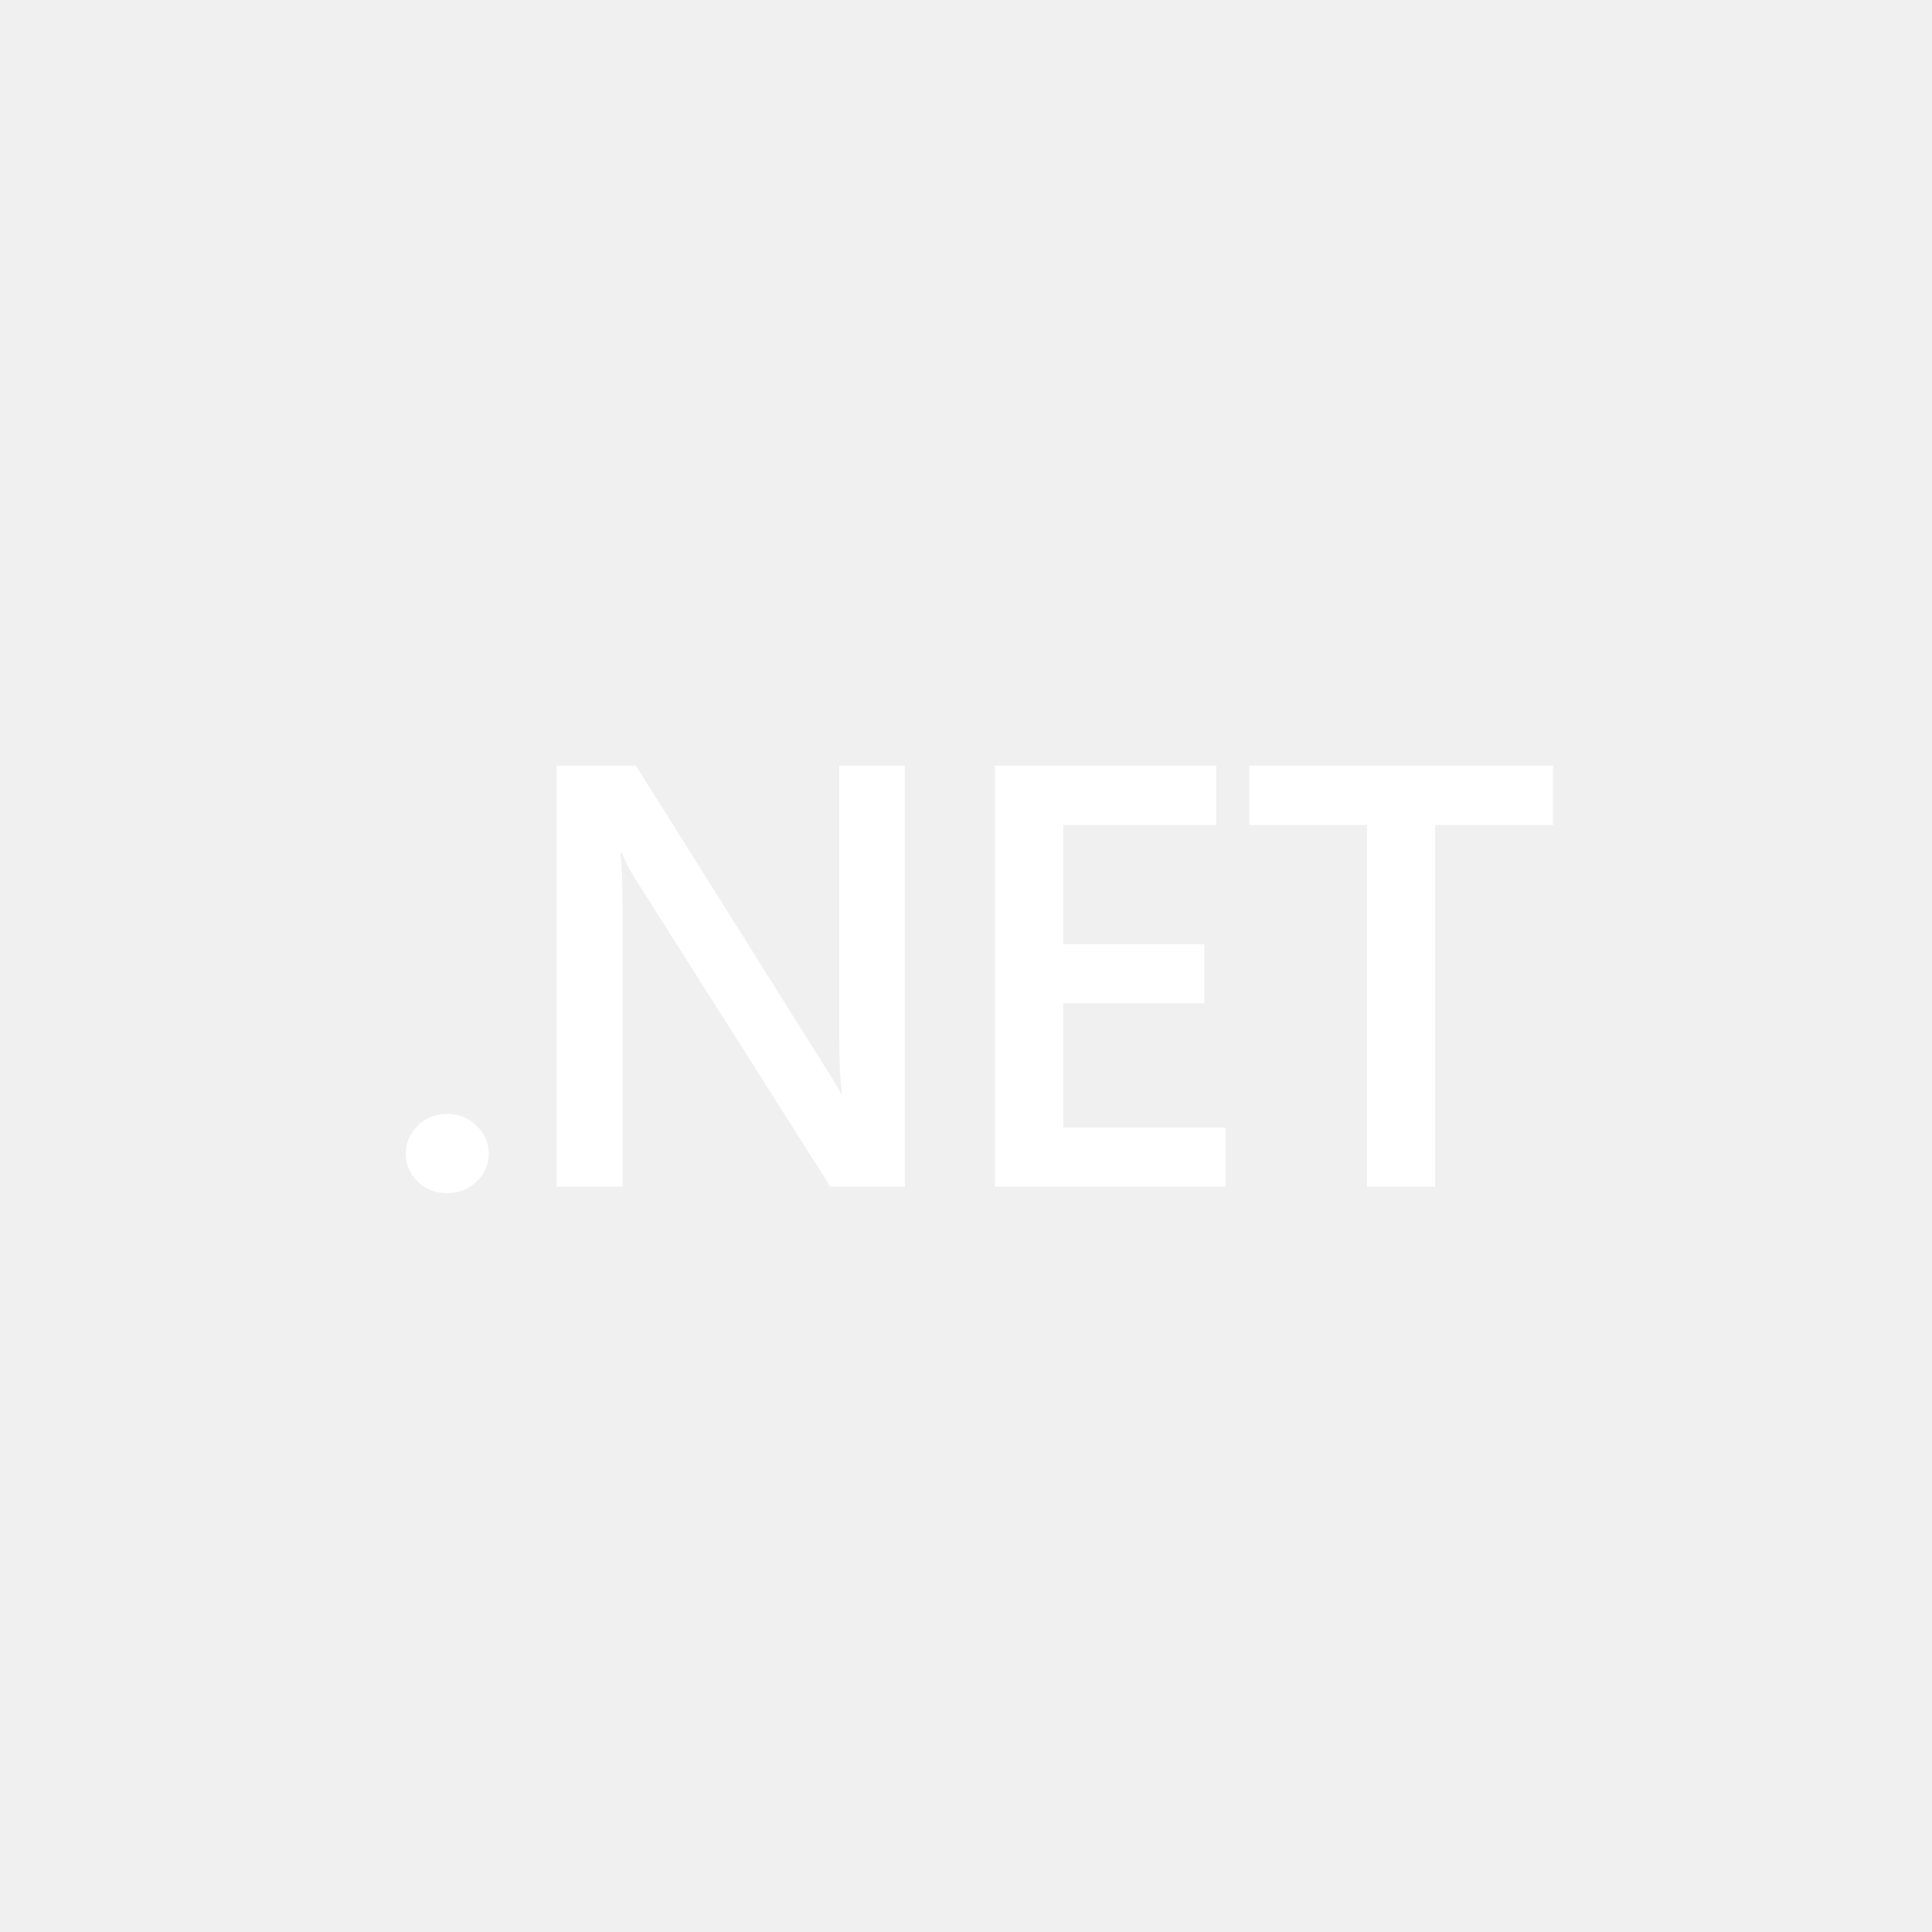
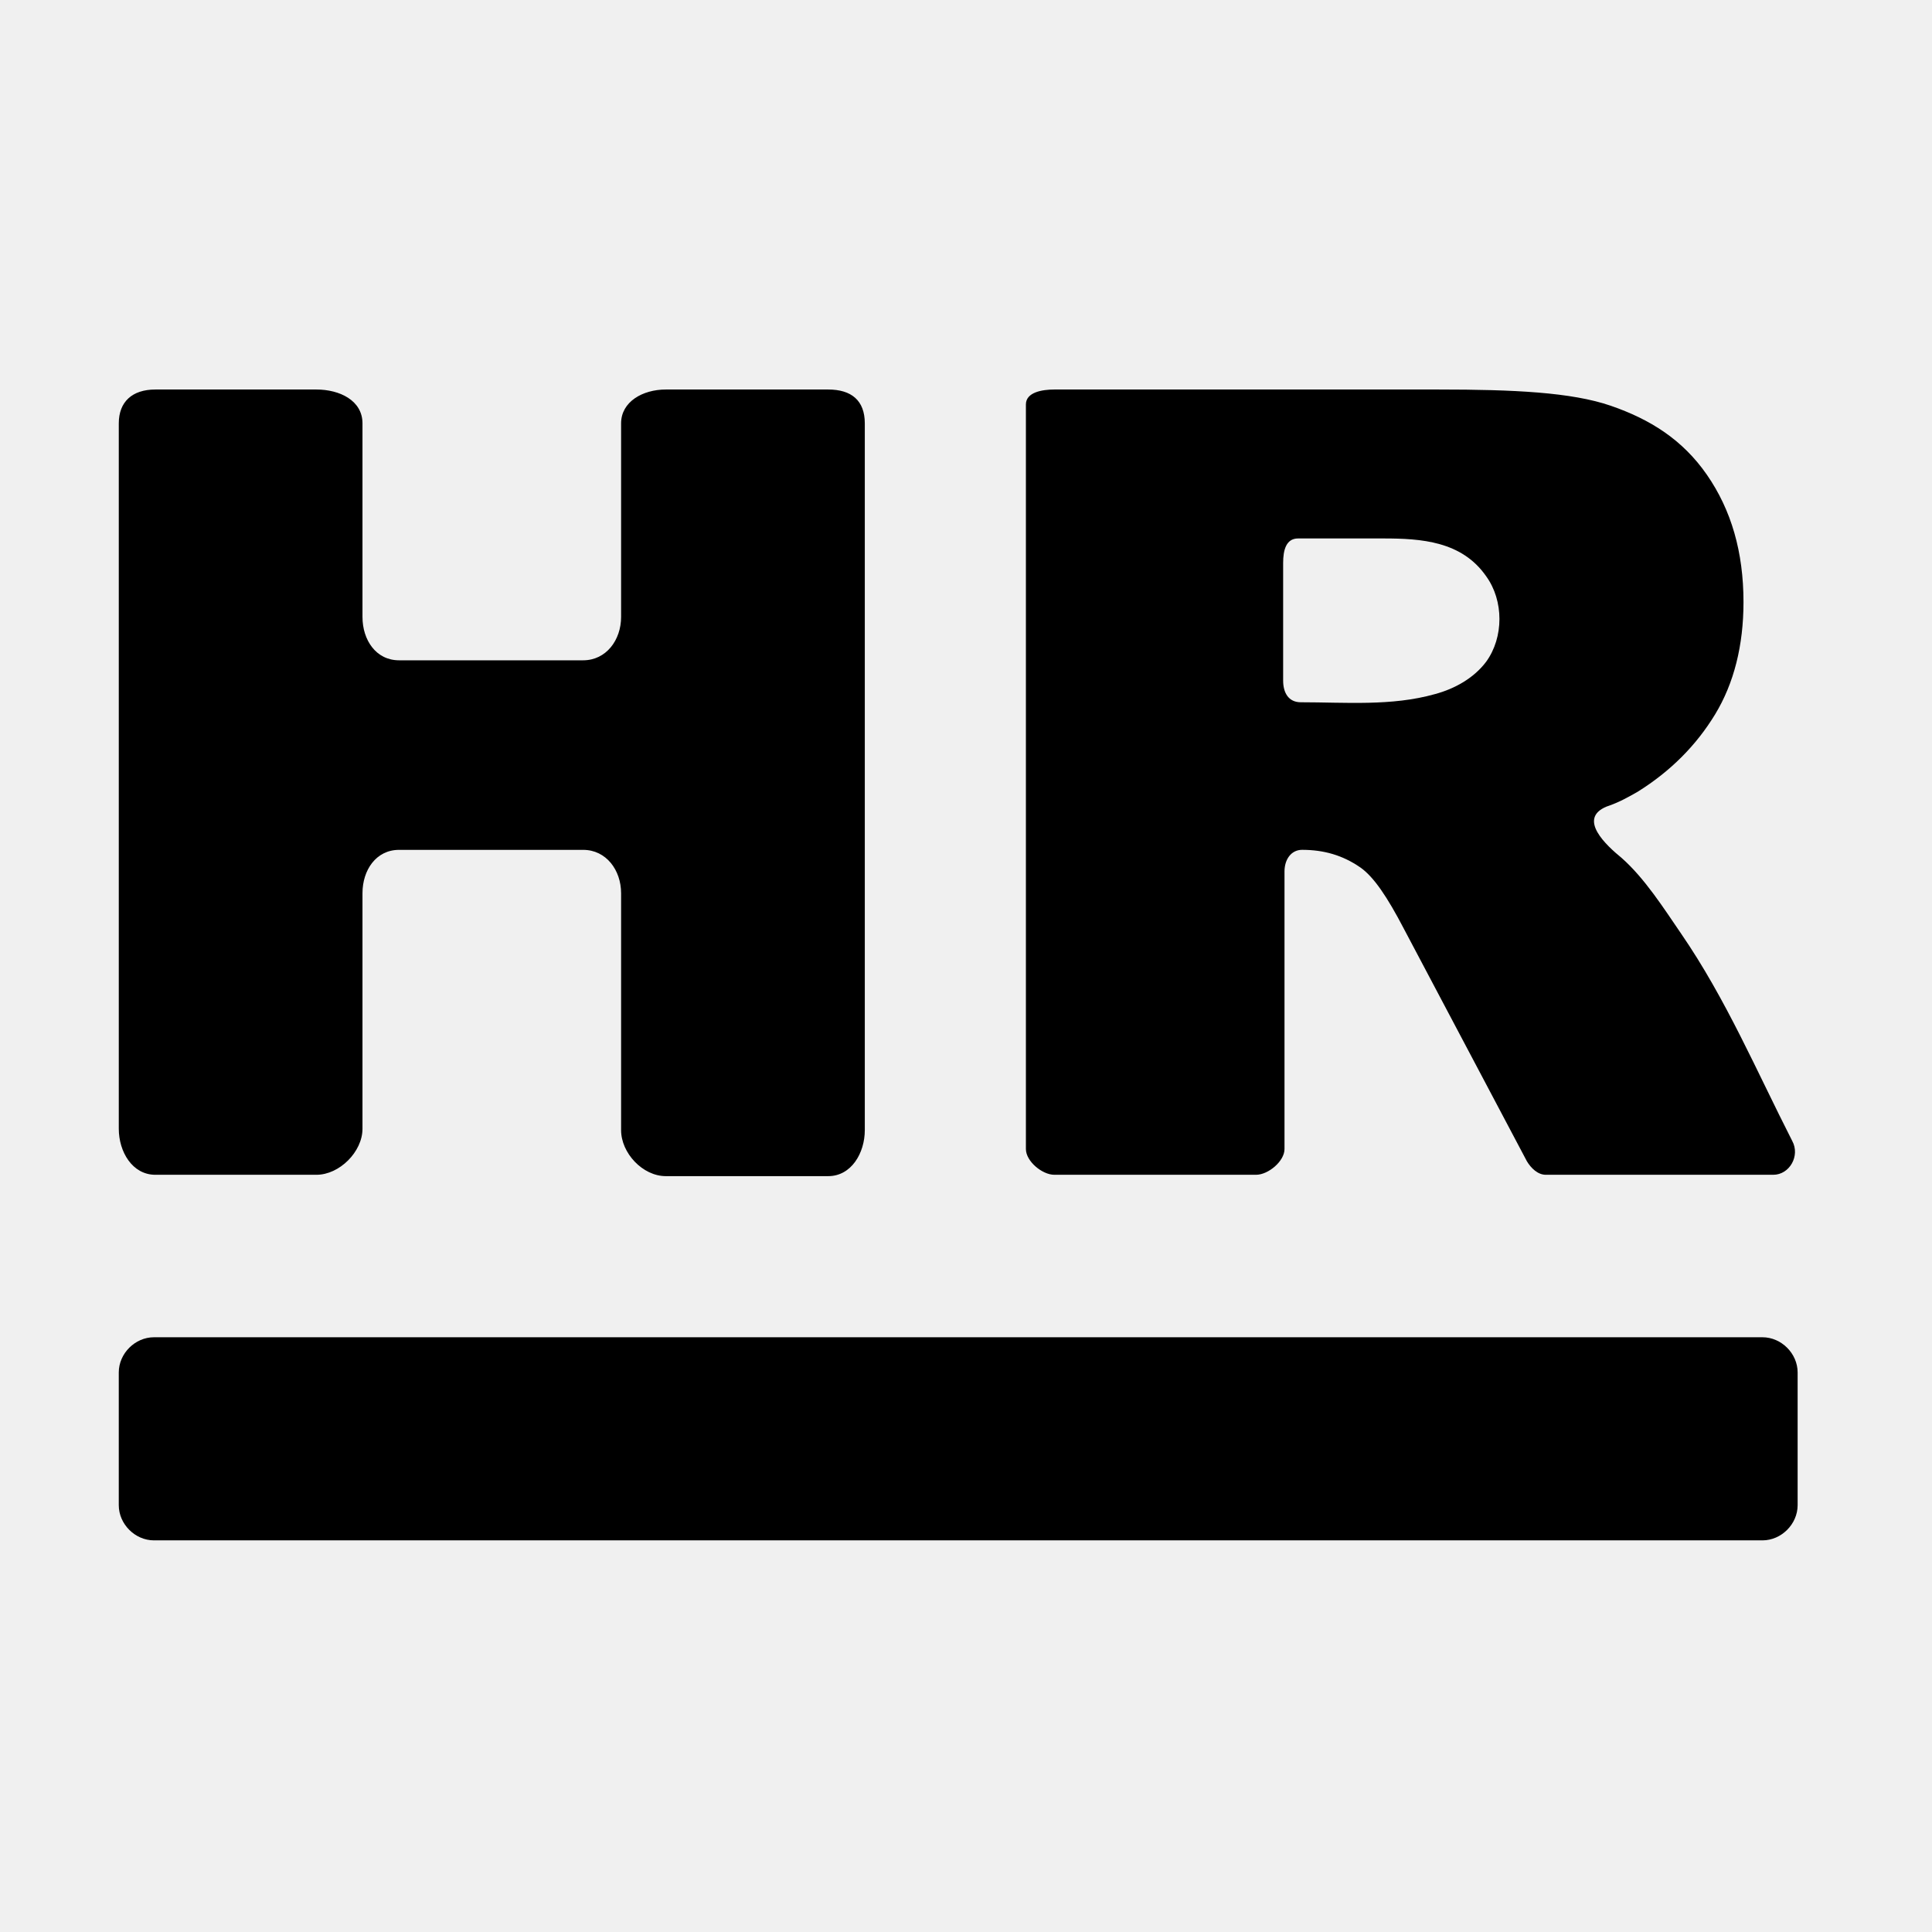
- <svg xmlns="http://www.w3.org/2000/svg" width="456" height="456" viewBox="0 0 456 456" version="1.1" xml:space="preserve" style="fill-rule:evenodd;clip-rule:evenodd;stroke-linejoin:round;stroke-miterlimit:2;">
-   <path d="m 105.5,281.609 c -2.703,0 -5.001,-0.9 -6.893,-2.702 -1.892,-1.848 -2.838,-4.042 -2.838,-6.582 0,-2.587 0.946,-4.804 2.838,-6.652 1.892,-1.848 4.19,-2.772 6.893,-2.772 2.748,0 5.068,0.924 6.96,2.772 1.937,1.848 2.906,4.064 2.906,6.652 0,2.54 -0.968,4.734 -2.906,6.582 -1.892,1.802 -4.212,2.702 -6.96,2.702 z" style="fill:#ffffff;fill-rule:nonzero;stroke-width:0.838" />
-   <path d="M 213.561,280.084 H 195.99 L 149.7,207.054 c -1.171,-1.848 -2.14,-3.765 -2.906,-5.751 h -0.406 c 0.361,2.125 0.541,6.675 0.541,13.65 v 65.132 h -15.543 v -99.36 h 18.719 l 44.737,71.298 c 1.892,2.957 3.109,4.989 3.649,6.098 h 0.27 c -0.45,-2.632 -0.676,-7.09 -0.676,-13.373 v -64.023 h 15.476 z" style="fill:#ffffff;fill-rule:nonzero;stroke-width:0.838" />
-   <path d="m 289.251,280.084 h -54.401 v -99.36 h 52.238 v 13.997 h -36.154 v 28.131 h 33.316 v 13.927 h -33.316 v 29.378 h 38.316 z" style="fill:#ffffff;fill-rule:nonzero;stroke-width:0.838" />
-   <path d="M 366.565,194.721 H 338.722 v 85.363 h -16.084 v -85.363 h -27.775 v -13.997 h 71.701 z" style="fill:#ffffff;fill-rule:nonzero;stroke-width:0.838" />
+ <svg xmlns="http://www.w3.org/2000/svg" width="124" height="124" fill="none" viewBox="0 0 124 124">
+   <path fill="#000" d="M113.117 85.828H9.883c-1.217 0-2.26 1.043-2.26 2.26v8.516c0 1.216 1.043 2.26 2.26 2.26h103.234c1.216 0 2.259-1.043 2.259-2.26v-8.516c0-1.217-1.042-2.26-2.259-2.26ZM9.97 75.4h10.34c1.478 0 2.955-1.477 2.955-2.954v-15.12c0-1.477.87-2.78 2.346-2.78H37.43c1.478 0 2.433 1.303 2.433 2.78v15.207c0 1.477 1.39 2.954 2.868 2.954h10.428c1.477 0 2.346-1.477 2.346-2.954v-45.36c0-1.478-.869-2.173-2.346-2.173H42.73c-1.477 0-2.867.782-2.867 2.172V39.6c0 1.477-.956 2.78-2.434 2.78H25.611c-1.477 0-2.346-1.303-2.346-2.78V27.172c0-1.477-1.477-2.172-2.954-2.172H9.97c-1.477 0-2.346.782-2.346 2.172v45.274c0 1.477.869 2.954 2.346 2.954Zm93.154-23.636c.781-.26 1.39-.608 1.999-.956 2.084-1.303 3.736-2.954 4.953-4.953 1.215-1.998 1.825-4.431 1.825-7.212 0-3.215-.783-5.91-2.347-8.169-1.564-2.259-3.649-3.562-6.169-4.431-2.52-.87-6.257-1.043-11.036-1.043h-24.68c-.78 0-1.824.174-1.824.956v47.793c0 .782 1.043 1.651 1.825 1.651h12.947c.782 0 1.825-.869 1.825-1.65V55.934c0-.782.435-1.39 1.13-1.39 1.391 0 2.608.348 3.737 1.13.87.608 1.738 1.912 2.781 3.91l7.908 14.946c.26.435.695.87 1.216.87h14.599c1.043 0 1.738-1.217 1.216-2.173-2.26-4.432-4.257-9.124-7.125-13.295-1.13-1.651-2.346-3.563-3.823-4.867-.957-.782-2.869-2.52-.957-3.302Zm-7.734-9.298c-.782 1.043-1.999 1.738-3.302 2.086-2.78.782-5.736.521-8.603.521-.782 0-1.13-.608-1.13-1.39v-7.56c0-.782.174-1.564.956-1.564h5.475c2.433 0 5.04.174 6.604 2.433 1.13 1.564 1.13 3.91 0 5.474Z" />
</svg>
